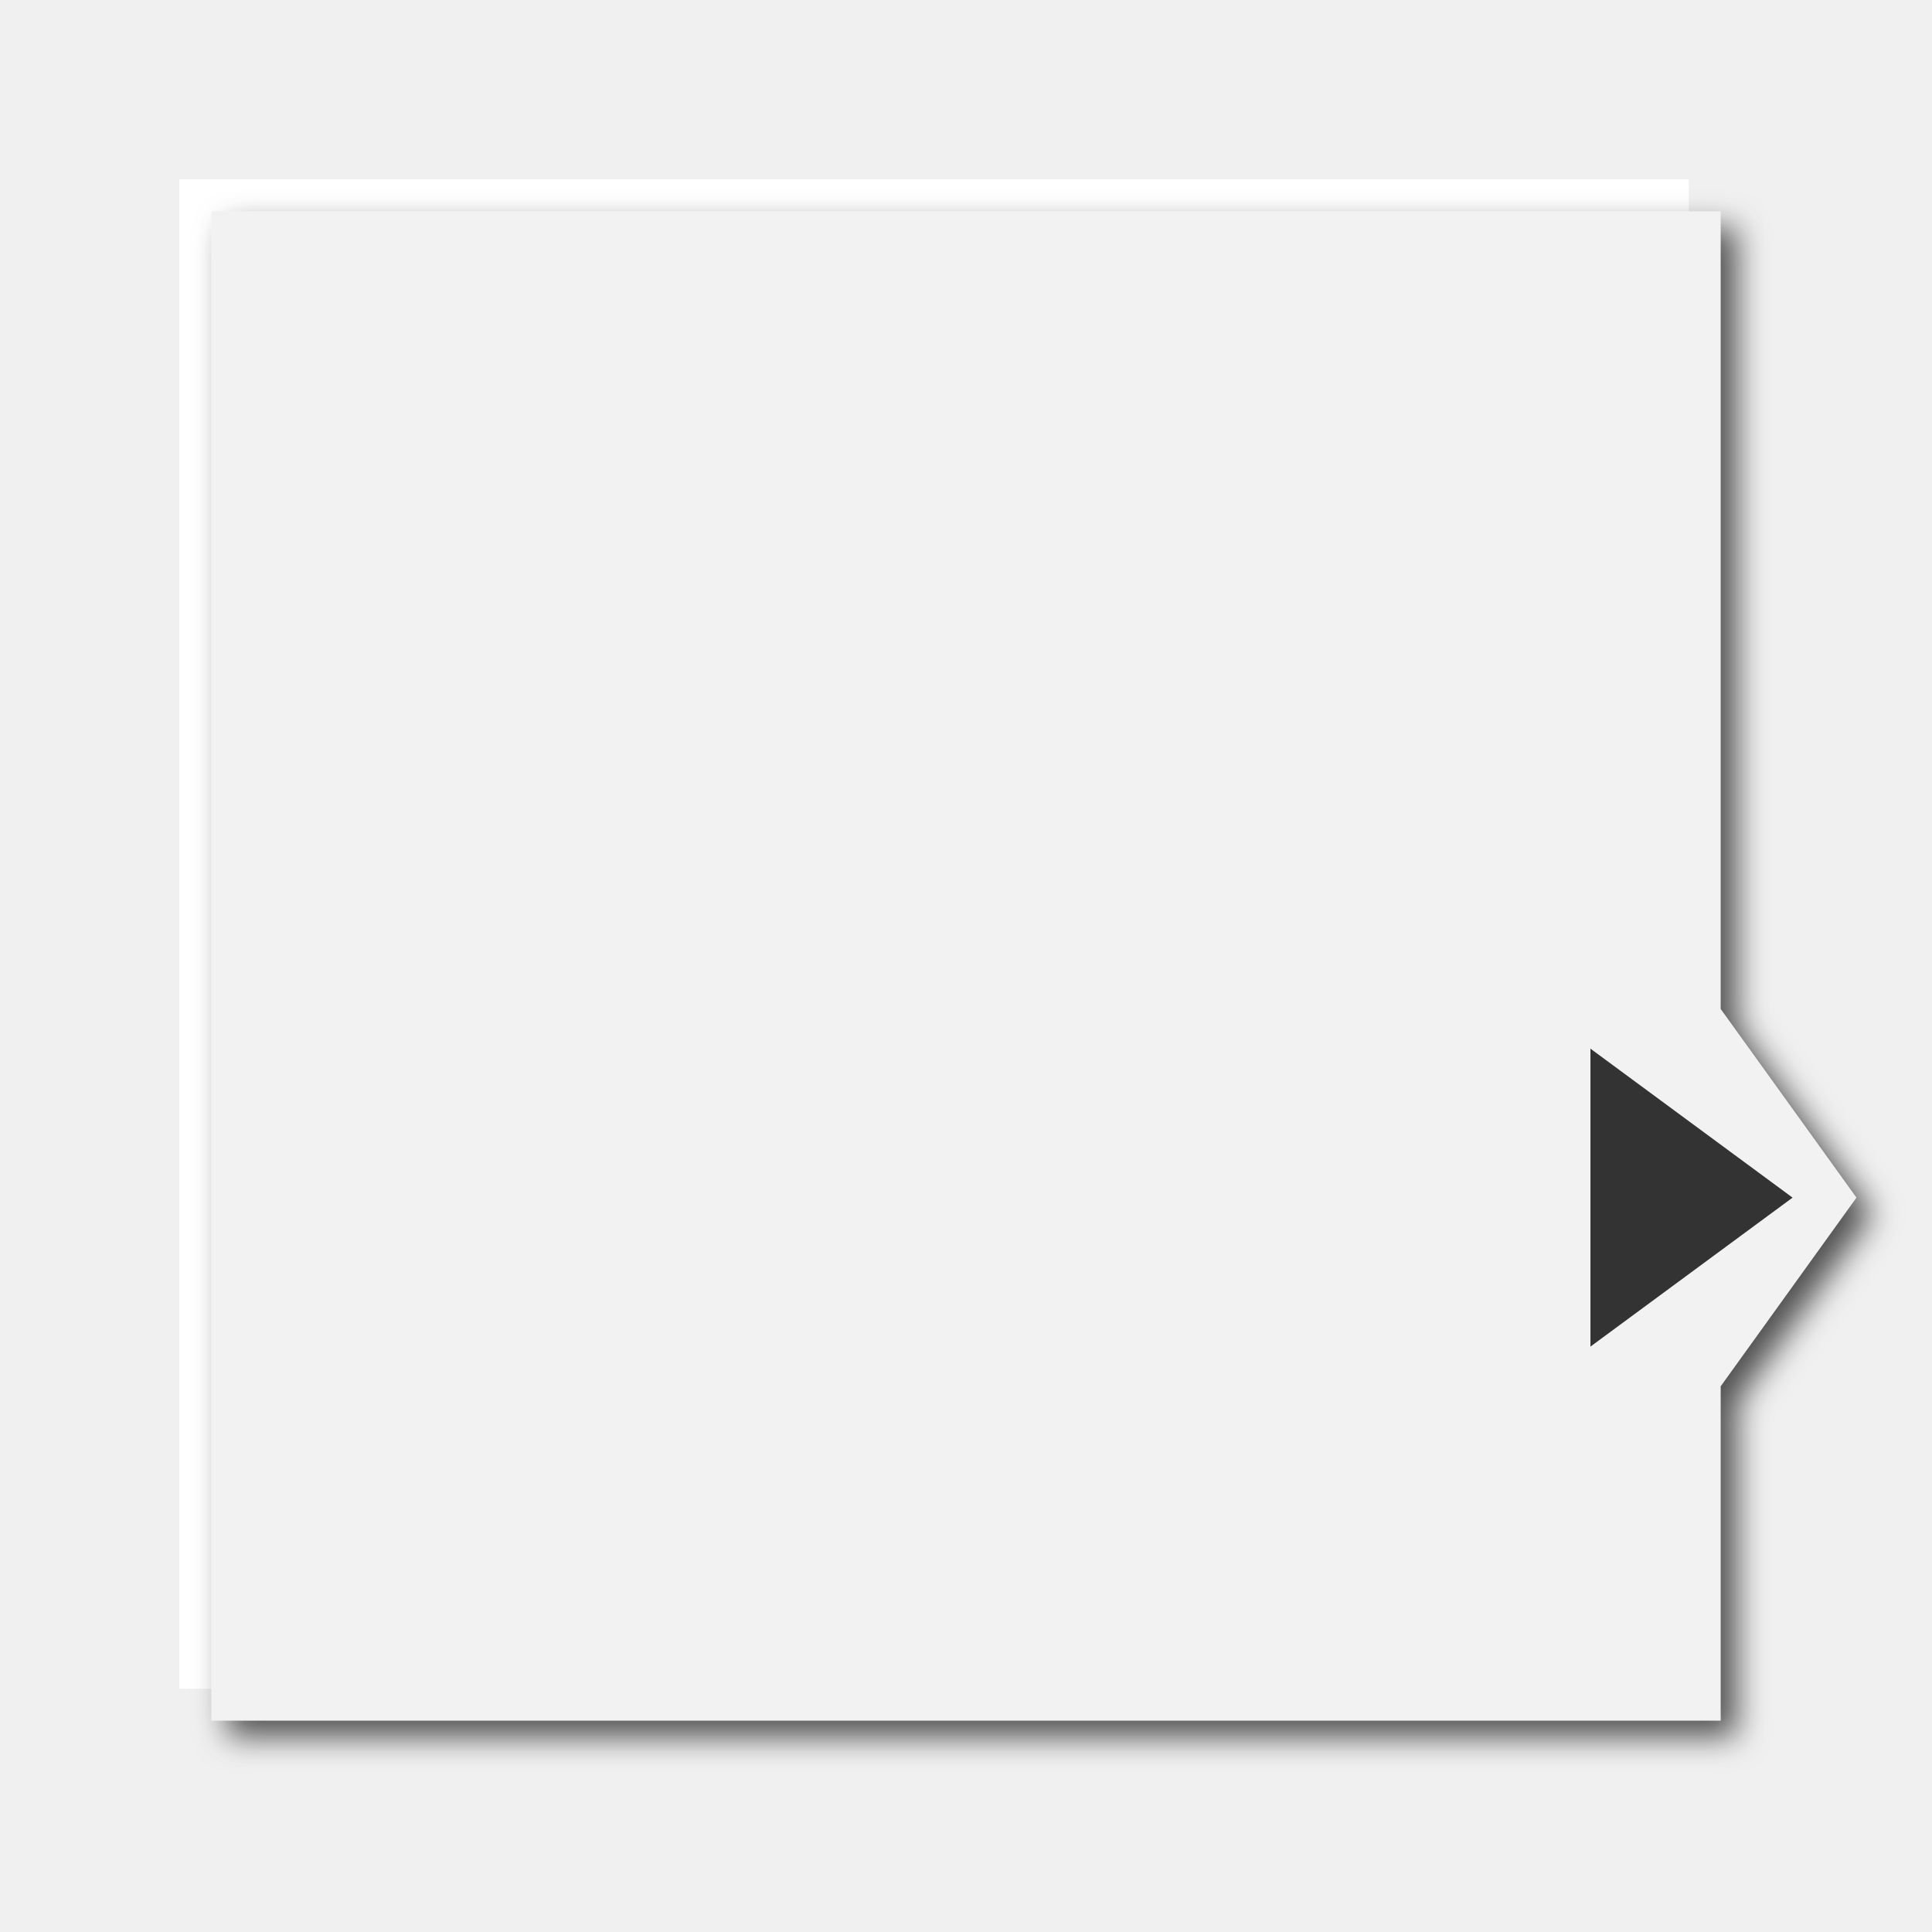
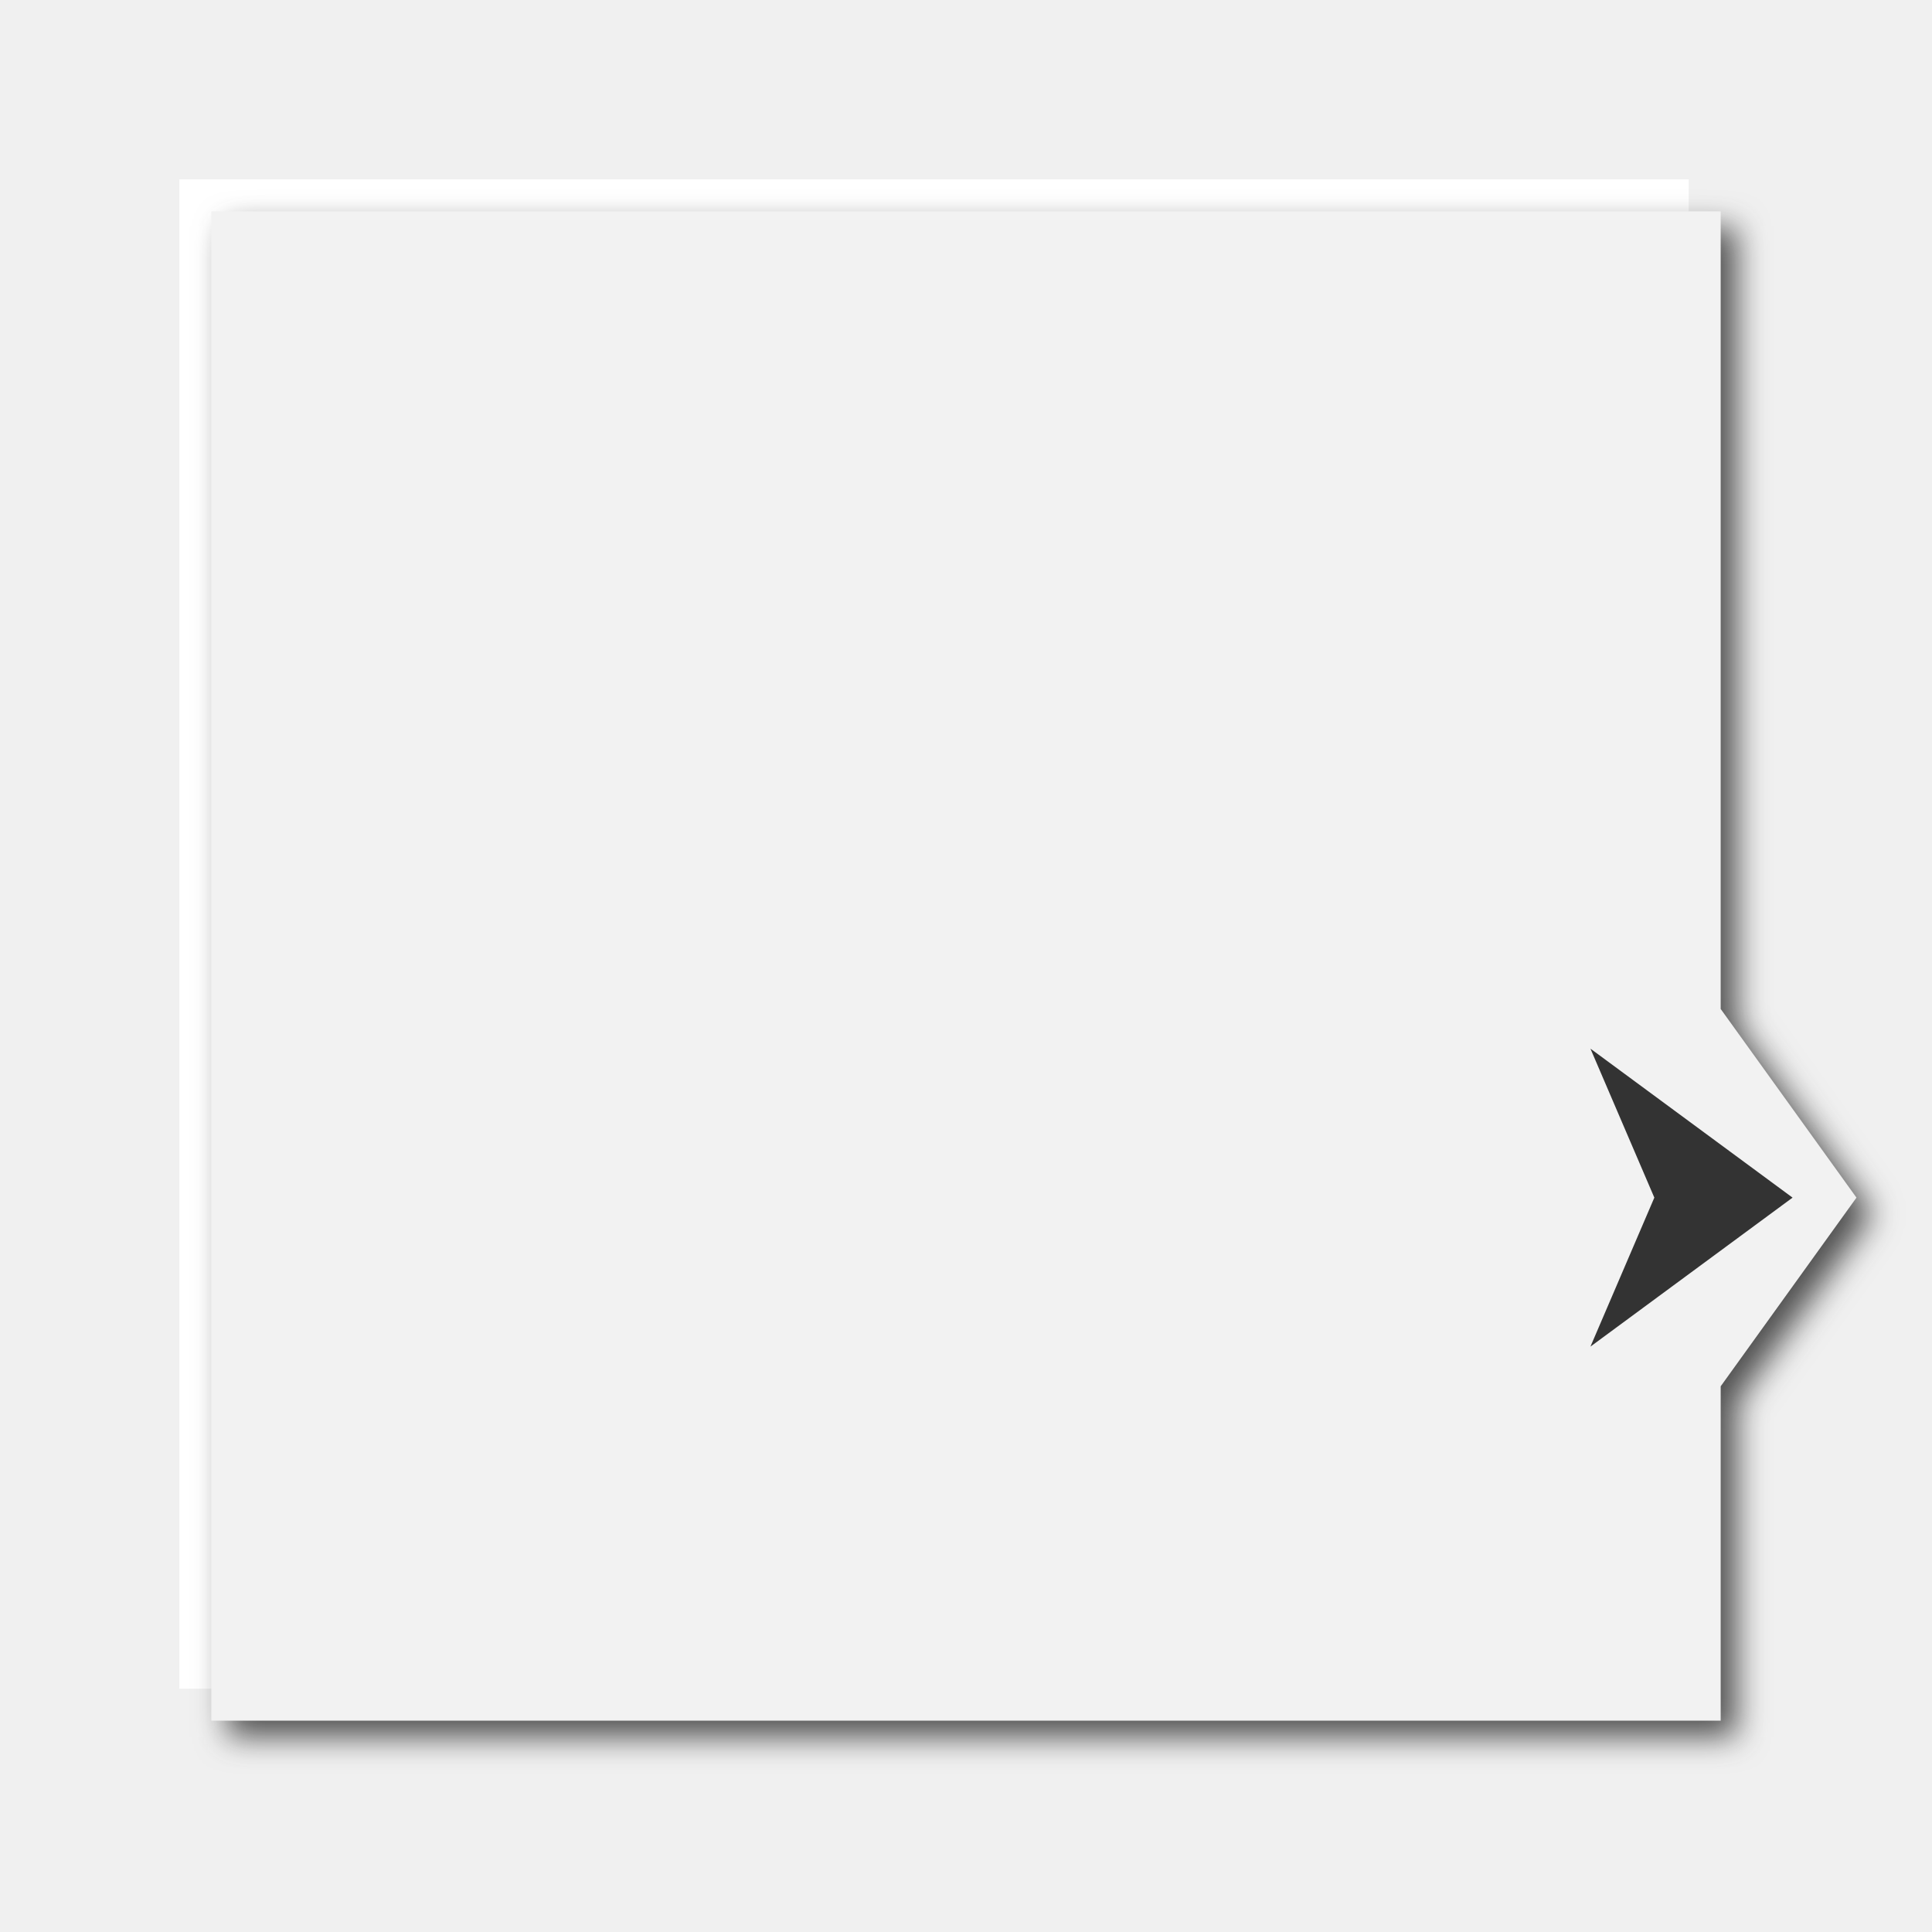
<svg xmlns="http://www.w3.org/2000/svg" width="128mm" height="128mm" viewBox="0 0 128 128" version="1.1" id="svg8" enable-background="new">
  <defs id="defs2">
    <clipPath id="clipPath1260-8" clipPathUnits="userSpaceOnUse">
      <path id="path1258-8" d="M 0,14400 H 14400 V 0 H 0 Z" />
    </clipPath>
    <mask maskUnits="userSpaceOnUse" x="-4.833" y="146.083" width="127.2" height="127.2" id="SVGID_52_">
      <g style="filter:url(#Adobe_OpacityMaskFilter_29_)" id="g996">
        <linearGradient id="SVGID_53_" gradientUnits="userSpaceOnUse" x1="58.667" y1="237.583" x2="58.667" y2="183.917">
          <stop offset="0" style="stop-color:#65686A" id="stop999" />
          <stop offset="1" style="stop-color:#F8FDFF" id="stop1001" />
        </linearGradient>
        <circle style="fill:url(#SVGID_53_)" cx="58.667" cy="209.583" r="25.333" id="circle1003" />
      </g>
    </mask>
    <filter id="Adobe_OpacityMaskFilter_29_" filterUnits="userSpaceOnUse" x="-4.833" y="146.083" width="127.2" height="127.2">
      <feColorMatrix type="matrix" values="1 0 0 0 0  0 1 0 0 0  0 0 1 0 0  0 0 0 1 0" id="feColorMatrix993" />
    </filter>
    <filter style="color-interpolation-filters:sRGB" id="filter843" x="-0.023" width="1.046" y="-0.025" height="1.05">
      <feGaussianBlur stdDeviation="1.045" id="feGaussianBlur845" />
    </filter>
  </defs>
  <g id="g1254" transform="matrix(0,-0.3527778,0.3606191,0,-2834.771,2353.757)" style="stroke-width:0.989">
    <g id="g1256" clip-path="url(#clipPath1260-8)" transform="translate(-6.74593,37.58447)" style="stroke-width:0.989" />
  </g>
  <path id="path829" d="m 11.883,111.883 h 100 v -25 -50 -25 H 11.883 Z" style="color:#000000;clip-rule:nonzero;display:inline;overflow:visible;visibility:visible;opacity:1;isolation:auto;mix-blend-mode:normal;color-interpolation:sRGB;color-interpolation-filters:linearRGB;solid-color:#000000;solid-opacity:1;vector-effect:none;fill:#ffffff;fill-opacity:1;fill-rule:nonzero;stroke:none;stroke-width:1;stroke-linecap:butt;stroke-linejoin:miter;stroke-miterlimit:4;stroke-dasharray:none;stroke-dashoffset:0;stroke-opacity:1;marker:none;paint-order:normal;color-rendering:auto;image-rendering:auto;shape-rendering:auto;text-rendering:auto;enable-background:accumulate" />
  <path id="path827" d="M 15.058,115.058 H 115.058 v -9.654 -12.5 l 8.996,-12.5 -8.996,-12.5 v -12.5 -40.346 H 15.058 Z" style="color:#000000;clip-rule:nonzero;display:inline;overflow:visible;visibility:visible;opacity:0.75;isolation:auto;mix-blend-mode:normal;color-interpolation:sRGB;color-interpolation-filters:linearRGB;solid-color:#000000;solid-opacity:1;vector-effect:none;fill:#1a1a1a;fill-opacity:1;fill-rule:nonzero;stroke:none;stroke-width:1;stroke-linecap:butt;stroke-linejoin:miter;stroke-miterlimit:4;stroke-dasharray:none;stroke-dashoffset:0;stroke-opacity:1;marker:none;paint-order:normal;filter:url(#filter843);color-rendering:auto;image-rendering:auto;shape-rendering:auto;text-rendering:auto;enable-background:accumulate" />
  <path style="color:#000000;clip-rule:nonzero;display:inline;overflow:visible;visibility:visible;opacity:1;isolation:auto;mix-blend-mode:normal;color-interpolation:sRGB;color-interpolation-filters:linearRGB;solid-color:#000000;solid-opacity:1;vector-effect:none;fill:#f2f2f2;fill-opacity:1;fill-rule:nonzero;stroke:none;stroke-width:1;stroke-linecap:butt;stroke-linejoin:miter;stroke-miterlimit:4;stroke-dasharray:none;stroke-dashoffset:0;stroke-opacity:1;marker:none;paint-order:normal;color-rendering:auto;image-rendering:auto;shape-rendering:auto;text-rendering:auto;enable-background:accumulate" d="m 14,-114 h 100 v 9.654 12.5 l 8.996,12.5 -8.996,12.5 v 12.5 V -14 H 14 Z" id="rect861" transform="scale(1,-1)" />
-   <path style="color:#000000;clip-rule:nonzero;display:inline;overflow:visible;visibility:visible;opacity:1;isolation:auto;mix-blend-mode:normal;color-interpolation:sRGB;color-interpolation-filters:linearRGB;solid-color:#000000;solid-opacity:1;vector-effect:none;fill:#333333;fill-opacity:1;fill-rule:nonzero;stroke:none;stroke-width:2;stroke-linecap:butt;stroke-linejoin:miter;stroke-miterlimit:4;stroke-dasharray:none;stroke-dashoffset:0;stroke-opacity:1;marker:none;paint-order:normal;color-rendering:auto;image-rendering:auto;shape-rendering:auto;text-rendering:auto;enable-background:accumulate" d="m 118.762,79.346 -13.391,9.87 V 69.476 Z" id="path847" />
+   <path style="color:#000000;clip-rule:nonzero;display:inline;overflow:visible;visibility:visible;opacity:1;isolation:auto;mix-blend-mode:normal;color-interpolation:sRGB;color-interpolation-filters:linearRGB;solid-color:#000000;solid-opacity:1;vector-effect:none;fill:#333333;fill-opacity:1;fill-rule:nonzero;stroke:none;stroke-width:2;stroke-linecap:butt;stroke-linejoin:miter;stroke-miterlimit:4;stroke-dasharray:none;stroke-dashoffset:0;stroke-opacity:1;marker:none;paint-order:normal;color-rendering:auto;image-rendering:auto;shape-rendering:auto;text-rendering:auto;enable-background:accumulate" d="m 118.762,79.346 -13.391,9.87 4.233,-9.87 -4.233,-9.87 z" id="path847" />
</svg>
